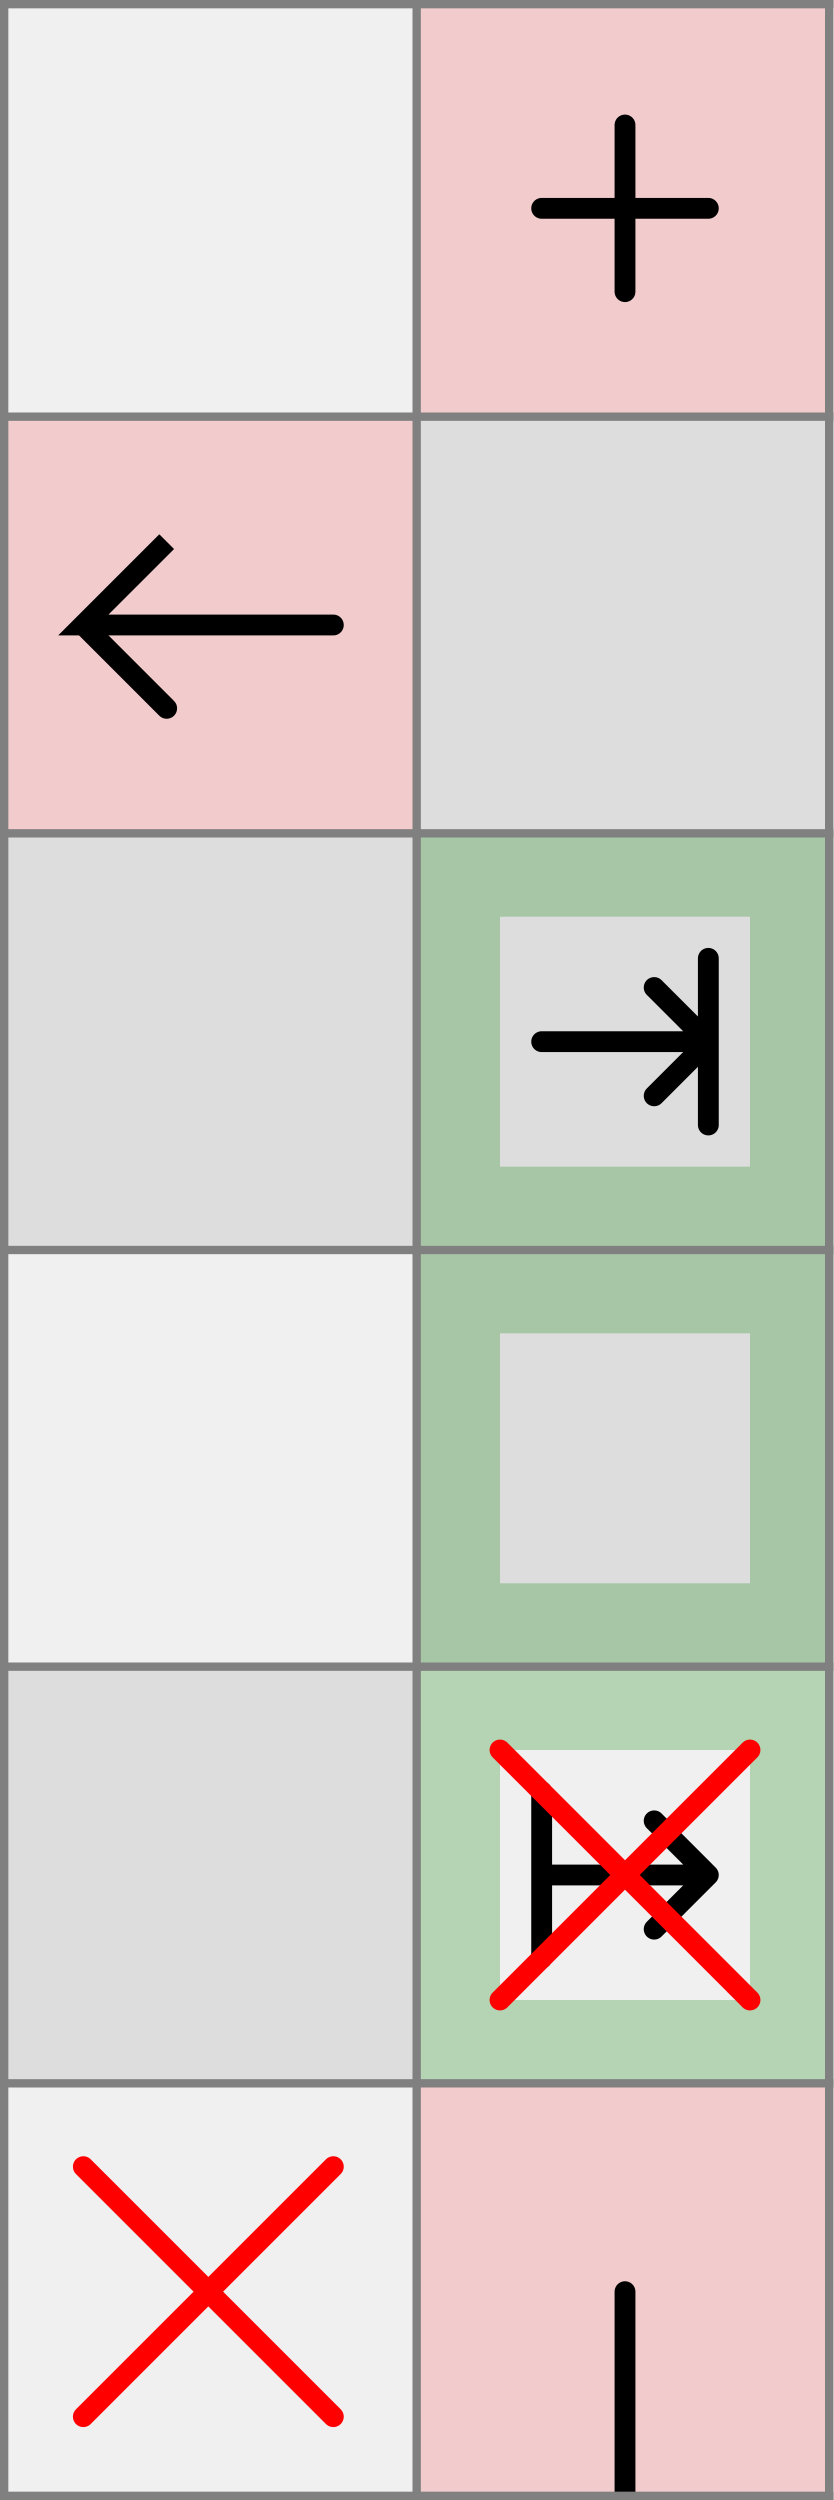
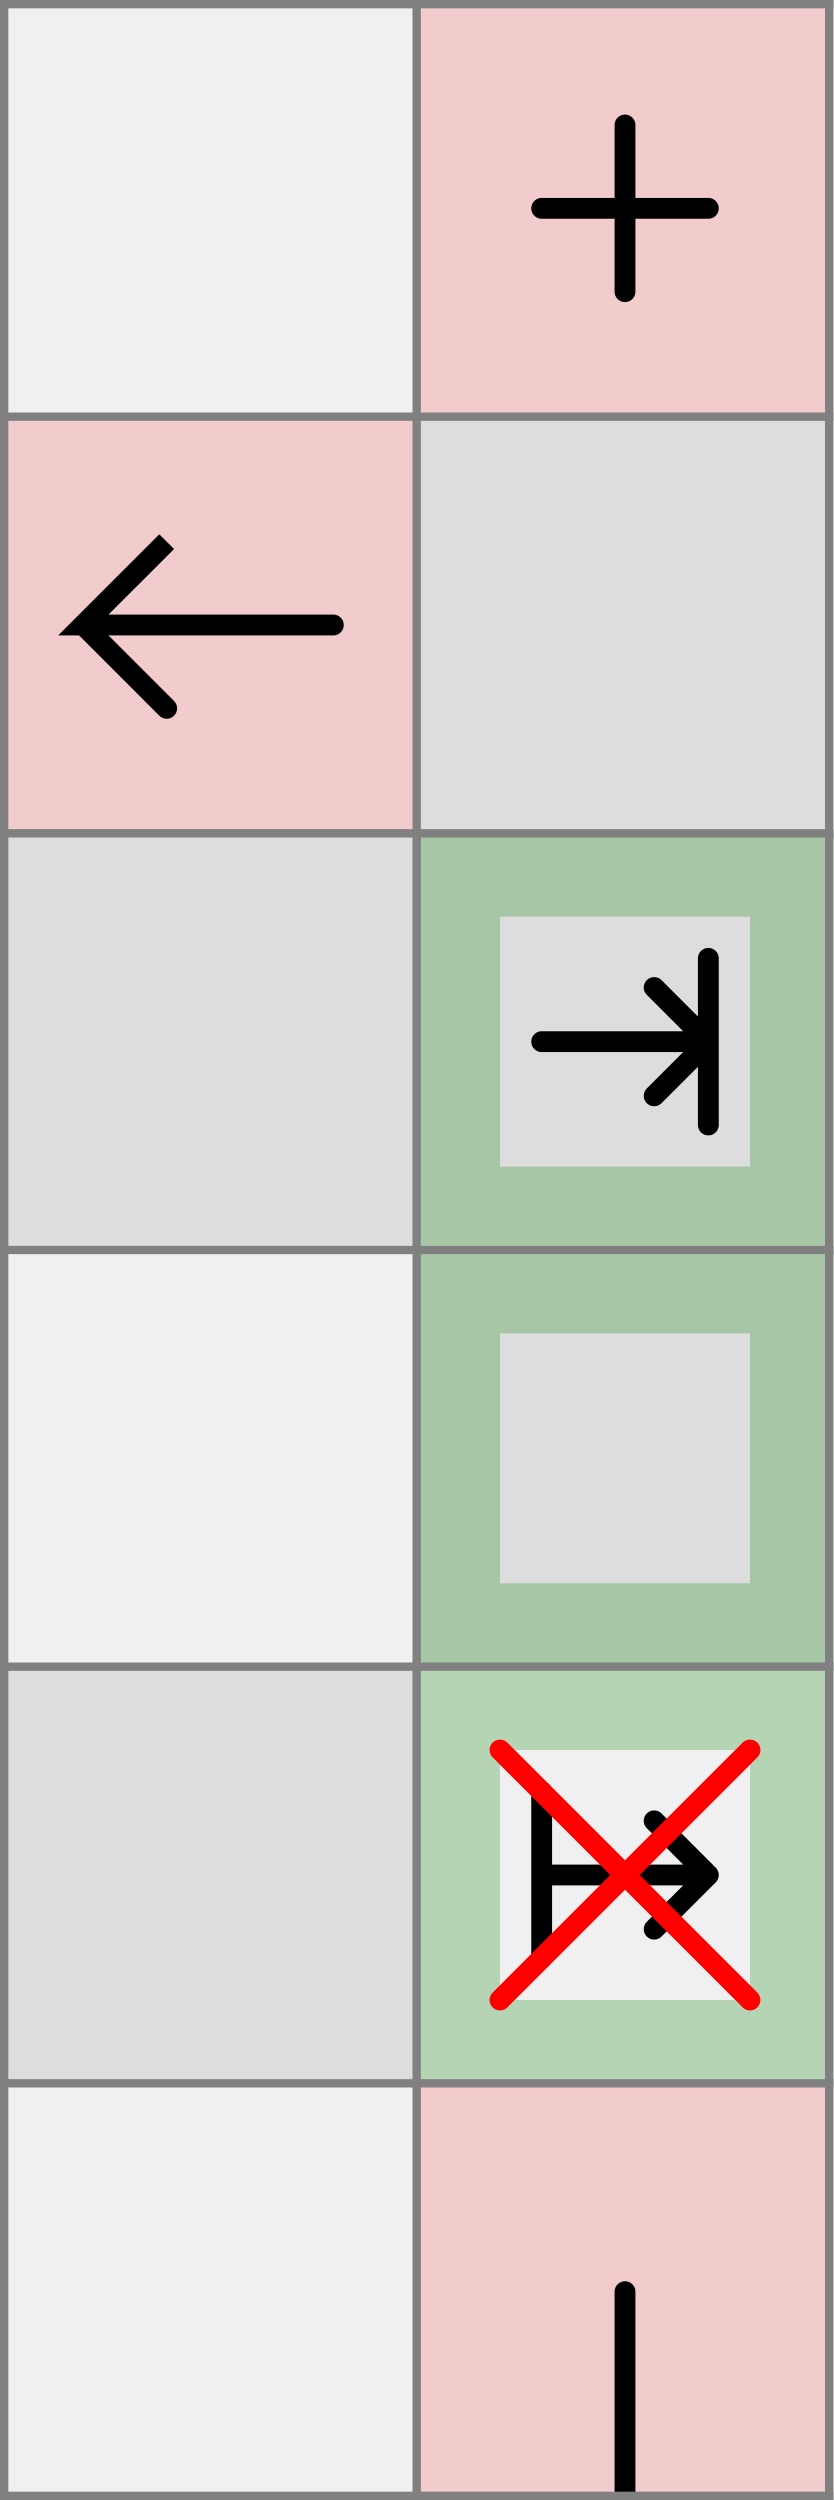
<svg xmlns="http://www.w3.org/2000/svg" viewBox="0 0 2 6">
  <path d="M 1 5 h 1 v 1 h -1 z" fill="#ff0000" fill-opacity="0.15" />
  <path d="M 1.5 6 v -0.5" fill="white" fill-opacity="0" stroke="black" stroke-width="0.05" stroke-linecap="round" />
  <path d="M 1 6 h 1 v 1 h -1 z" fill="#ff0000" fill-opacity="0.15" />
  <path d="M 1.5 6 v 0.5" fill="white" fill-opacity="0" stroke="black" stroke-width="0.05" stroke-linecap="round" />
  <path d="M 0 1 h 1 v 1 h -1 z" fill="#ff0000" fill-opacity="0.15" />
  <path d="M 0.8 1.5 h -0.6 l 0.2 -0.2 l -0.2 0.2 l 0.2 0.2" fill="white" fill-opacity="0" stroke="black" stroke-width="0.05" stroke-linecap="round" />
  <path d="M 1 0 h 1 v 1 h -1 z" fill="#ff0000" fill-opacity="0.15" />
  <path d="M 1.3 0.5 h 0.4 M 1.5 0.3 v 0.4" fill="white" fill-opacity="0" stroke="black" stroke-width="0.05" stroke-linecap="round" />
  <path d="M 1 2 h 1 v 1 h -1 z" fill="#dddddd" fill-opacity="1" />
  <path d="M 1 3 h 1 v 1 h -1 z" fill="#dddddd" fill-opacity="1" />
  <path d="M 0 2 h 1 v 1 h -1 z" fill="#dddddd" fill-opacity="1" />
  <path d="M 0 4 h 1 v 1 h -1 z" fill="#dddddd" fill-opacity="1" />
  <path d="M 1 1 h 1 v 1 h -1 z" fill="#dddddd" fill-opacity="1" />
  <path d="M 1 4 h 1 v 1 h -1 v -0.8 h 0.2 v 0.6 h 0.6 v -0.6 h -0.8 z" fill="#008000" fill-opacity="0.25" />
  <path d="M 1.3 4.3 v 0.4 v -0.2 h 0.4 l -0.13 -0.13 l 0.13 0.13 l -0.13 0.13" fill="white" fill-opacity="0" stroke="black" stroke-width="0.05" stroke-linecap="round" stroke-linejoin="round" />
  <path d="M 1 2 h 1 v 1 h -1 v -0.8 h 0.2 v 0.6 h 0.6 v -0.6 h -0.8 z" fill="#008000" fill-opacity="0.25" />
  <path d="M 1.3 2.5 h 0.4 l -0.13 -0.13 l 0.13 0.13 l -0.13 0.13 l 0.13 -0.13 v 0.2 v -0.4" fill="white" fill-opacity="0" stroke="black" stroke-width="0.05" stroke-linecap="round" stroke-linejoin="round" />
  <path d="M 1 3 h 1 v 1 h -1 v -0.8 h 0.2 v 0.6 h 0.6 v -0.6 h -0.8 z" fill="#008000" fill-opacity="0.25" />
  <path d="M 1.2 4.2 l 0.6 0.6 M 1.2 4.8 l 0.6 -0.6" fill="white" fill-opacity="0" stroke="red" stroke-width="0.05" stroke-linecap="round" />
-   <path d="M 0.2 5.2 l 0.6 0.6 M 0.2 5.8 l 0.6 -0.6" fill="white" fill-opacity="0" stroke="red" stroke-width="0.05" stroke-linecap="round" />
  <path fill="transparent" stroke="gray" stroke-width="0.02" d="M 0.01 0 v 6" />
  <path fill="transparent" stroke="gray" stroke-width="0.02" d="M 1 0 v 6" />
  <path fill="transparent" stroke="gray" stroke-width="0.02" d="M 1.99 0 v 6" />
  <path fill="transparent" stroke="gray" stroke-width="0.02" d="M 0 0.01 h 2" />
  <path fill="transparent" stroke="gray" stroke-width="0.02" d="M 0 1 h 2" />
  <path fill="transparent" stroke="gray" stroke-width="0.02" d="M 0 2 h 2" />
  <path fill="transparent" stroke="gray" stroke-width="0.02" d="M 0 3 h 2" />
  <path fill="transparent" stroke="gray" stroke-width="0.02" d="M 0 4 h 2" />
  <path fill="transparent" stroke="gray" stroke-width="0.02" d="M 0 5 h 2" />
  <path fill="transparent" stroke="gray" stroke-width="0.02" d="M 0 5.99 h 2" />
</svg>
